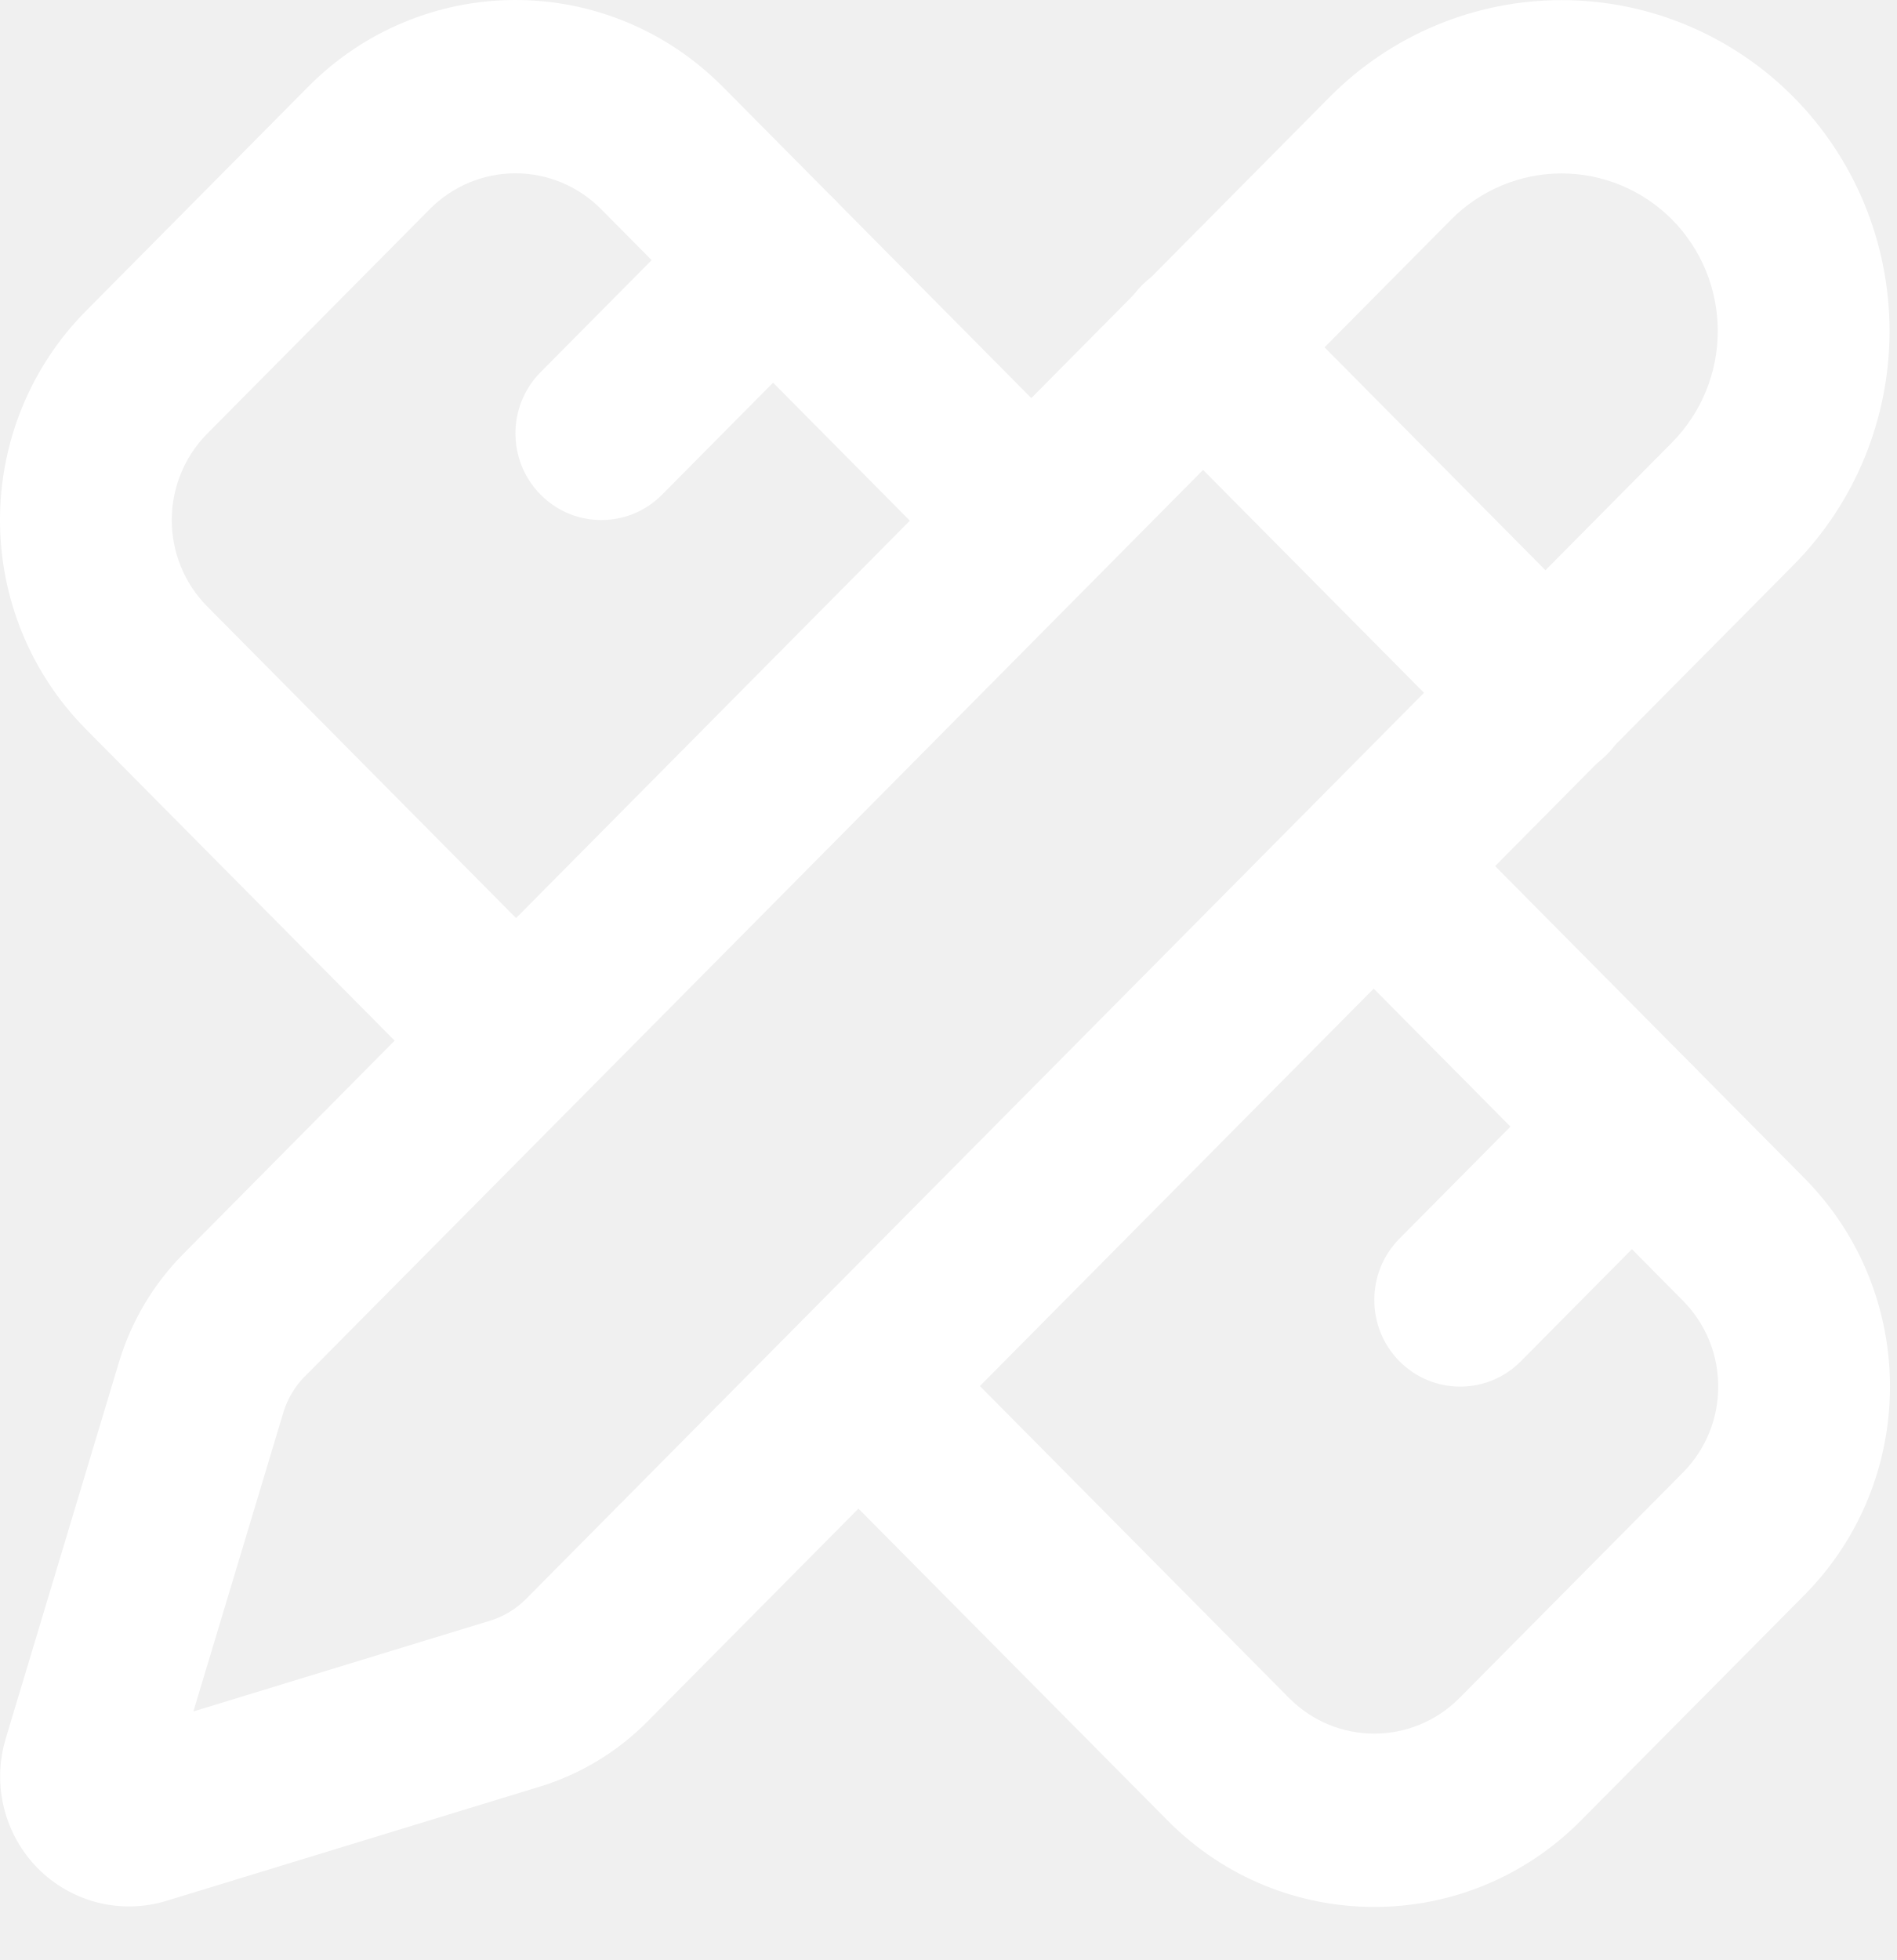
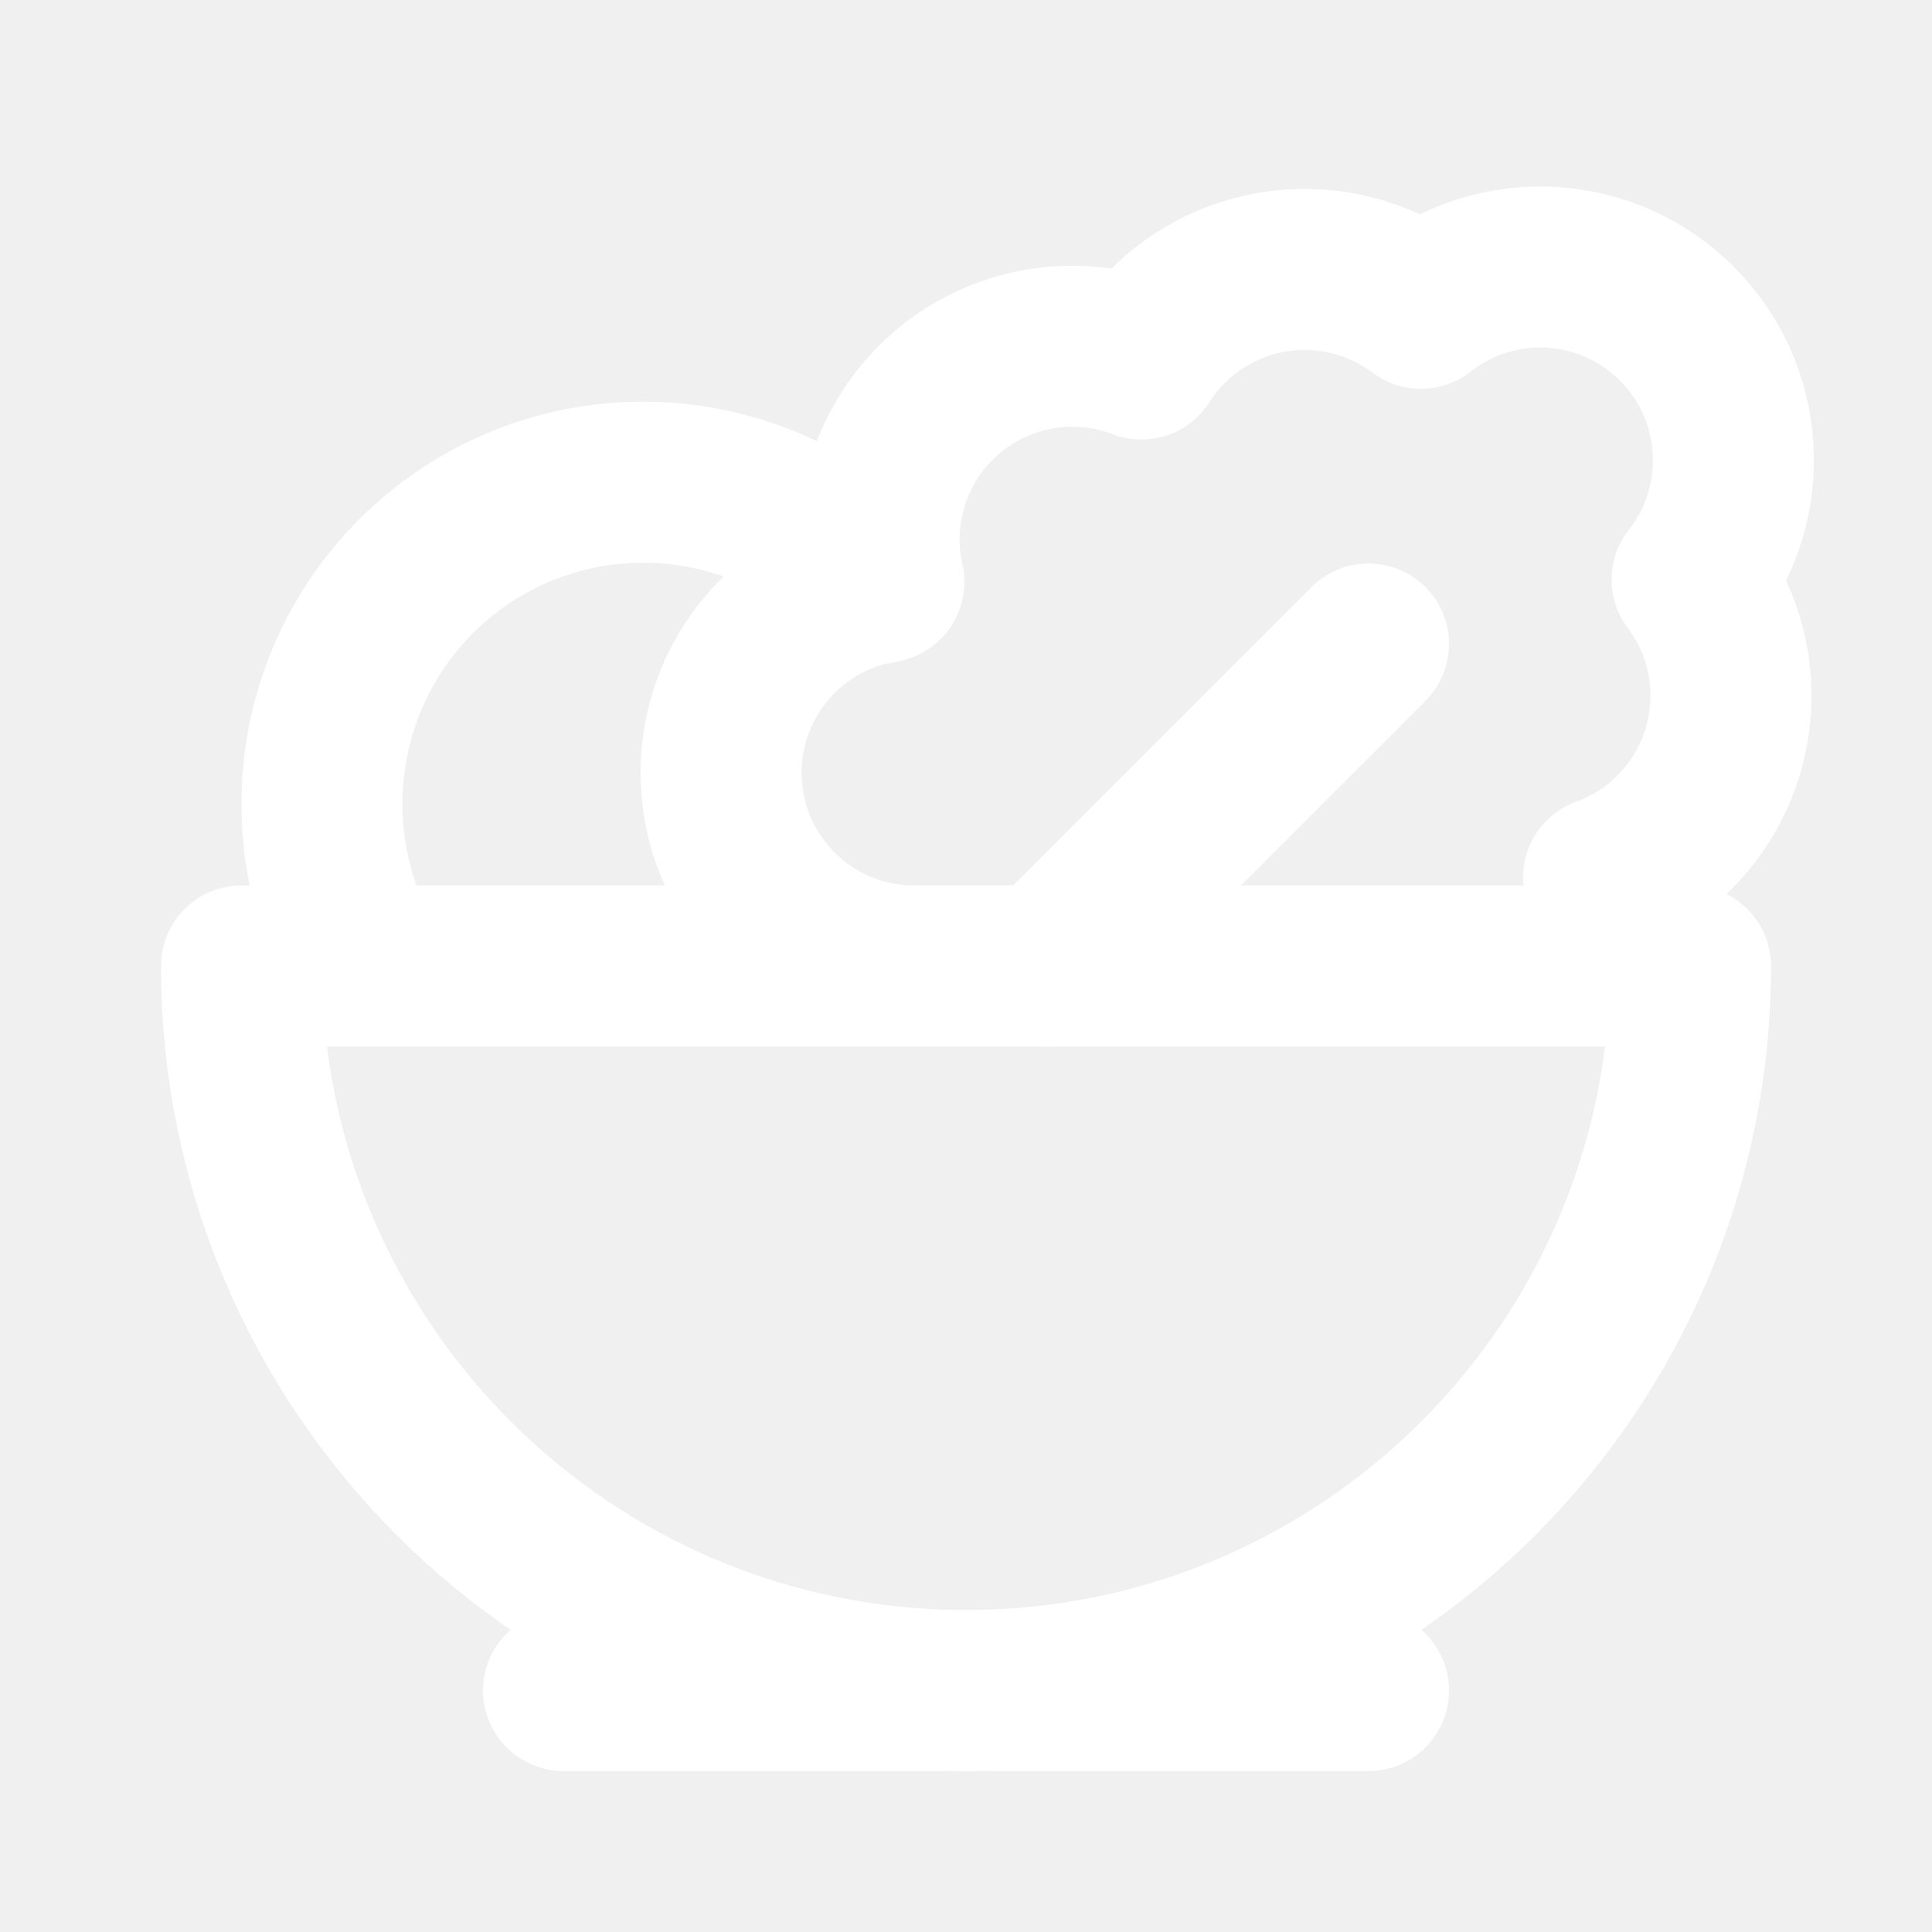
- <svg xmlns="http://www.w3.org/2000/svg" width="30" height="31" viewBox="0 0 30 31" fill="none">
-   <path fill-rule="evenodd" clip-rule="evenodd" d="M4.886 1.361C5.754 0.489 6.929 0 8.154 0C9.378 0 10.553 0.489 11.421 1.361L11.424 1.363L17.266 7.257C17.796 7.792 17.796 8.66 17.266 9.195C16.735 9.73 15.875 9.73 15.344 9.195L9.505 3.304C9.505 3.303 9.505 3.304 9.505 3.304C9.146 2.944 8.66 2.741 8.154 2.741C7.648 2.741 7.162 2.943 6.803 3.303C6.803 3.303 6.803 3.303 6.802 3.304L3.275 6.862C3.275 6.863 3.274 6.863 3.274 6.863C2.917 7.226 2.717 7.715 2.717 8.226C2.717 8.736 2.917 9.226 3.274 9.588C3.274 9.588 3.274 9.588 3.274 9.588L9.114 15.48C9.645 16.015 9.645 16.883 9.114 17.418C8.584 17.953 7.724 17.953 7.193 17.418L1.351 11.525L1.349 11.522C0.485 10.646 0 9.461 0 8.226C0 6.99 0.485 5.805 1.349 4.929L1.351 4.927L4.886 1.361Z" fill="white" />
-   <path fill-rule="evenodd" clip-rule="evenodd" d="M13.19 3.145C13.72 3.68 13.72 4.548 13.19 5.083L10.473 7.824C9.942 8.359 9.082 8.359 8.552 7.824C8.021 7.289 8.021 6.421 8.552 5.886L11.269 3.145C11.799 2.61 12.659 2.61 13.19 3.145Z" fill="white" />
-   <path fill-rule="evenodd" clip-rule="evenodd" d="M26.775 16.85C27.306 17.386 27.306 18.253 26.775 18.788L24.058 21.53C23.528 22.065 22.668 22.065 22.137 21.53C21.607 20.994 21.607 20.127 22.137 19.591L24.854 16.85C25.385 16.315 26.245 16.315 26.775 16.85Z" fill="white" />
-   <path fill-rule="evenodd" clip-rule="evenodd" d="M20.779 12.739C21.309 12.203 22.169 12.203 22.7 12.739L28.541 18.632C30.349 20.456 30.349 23.407 28.541 25.23L25.009 28.793C23.202 30.617 20.276 30.617 18.469 28.793L12.627 22.9C12.097 22.365 12.097 21.497 12.627 20.962C13.158 20.427 14.018 20.427 14.549 20.962L20.39 26.855C21.137 27.608 22.341 27.608 23.088 26.855L26.62 23.292C27.367 22.539 27.367 21.323 26.62 20.57L20.779 14.677C20.248 14.142 20.248 13.274 20.779 12.739Z" fill="white" />
-   <path fill-rule="evenodd" clip-rule="evenodd" d="M21.034 1.534C22.007 0.553 23.327 0.002 24.703 0.002C26.079 0.002 27.398 0.554 28.371 1.535C29.344 2.517 29.89 3.848 29.89 5.236C29.89 6.625 29.343 7.956 28.37 8.937L10.238 27.232L10.236 27.234C9.764 27.709 9.183 28.06 8.545 28.256L2.627 30.066C2.275 30.173 1.9 30.181 1.543 30.091C1.187 30 0.861 29.814 0.6 29.552C0.34 29.29 0.155 28.961 0.065 28.602C-0.026 28.242 -0.018 27.864 0.088 27.509L0.089 27.503L1.884 21.538L1.885 21.535C2.081 20.891 2.43 20.305 2.903 19.829C2.903 19.829 2.904 19.829 2.904 19.828L21.034 1.534ZM22.955 3.473C22.955 3.473 22.955 3.473 22.955 3.473L4.824 21.768L4.822 21.769C4.665 21.928 4.549 22.122 4.483 22.337C4.483 22.337 4.483 22.338 4.483 22.338L3.059 27.069L7.754 25.633C7.966 25.568 8.16 25.451 8.317 25.294C8.317 25.293 8.317 25.294 8.317 25.294L26.449 6.999C26.912 6.531 27.173 5.897 27.173 5.236C27.173 4.575 26.913 3.941 26.45 3.473C25.986 3.006 25.358 2.743 24.702 2.743C24.047 2.743 23.418 3.006 22.955 3.473Z" fill="white" />
-   <path fill-rule="evenodd" clip-rule="evenodd" d="M18.061 4.515C18.592 3.98 19.452 3.98 19.983 4.515L25.417 9.998C25.947 10.533 25.947 11.401 25.417 11.936C24.886 12.471 24.026 12.471 23.496 11.936L18.061 6.454C17.531 5.918 17.531 5.051 18.061 4.515Z" fill="white" />
+ <svg xmlns="http://www.w3.org/2000/svg" width="24" height="24" viewBox="0 0 24 24" fill="none" stroke="#ffffff" stroke-width="2" stroke-linecap="round" stroke-linejoin="round" class="lucide lucide-salad-icon lucide-salad">
+   <path d="M7 21h10" />
+   <path d="M12 21a9 9 0 0 0 9-9H3a9 9 0 0 0 9 9Z" />
+   <path d="M11.38 12a2.4 2.4 0 0 1-.4-4.77 2.4 2.4 0 0 1 3.2-2.77 2.4 2.4 0 0 1 3.47-.63 2.4 2.4 0 0 1 3.37 3.37 2.4 2.4 0 0 1-1.1 3.7 2.51 2.51 0 0 1 .03 1.1" />
+   <path d="m13 12 4-4" />
+   <path d="M10.9 7.25A3.99 3.99 0 0 0 4 10c0 .73.2 1.41.54 2" />
</svg>
